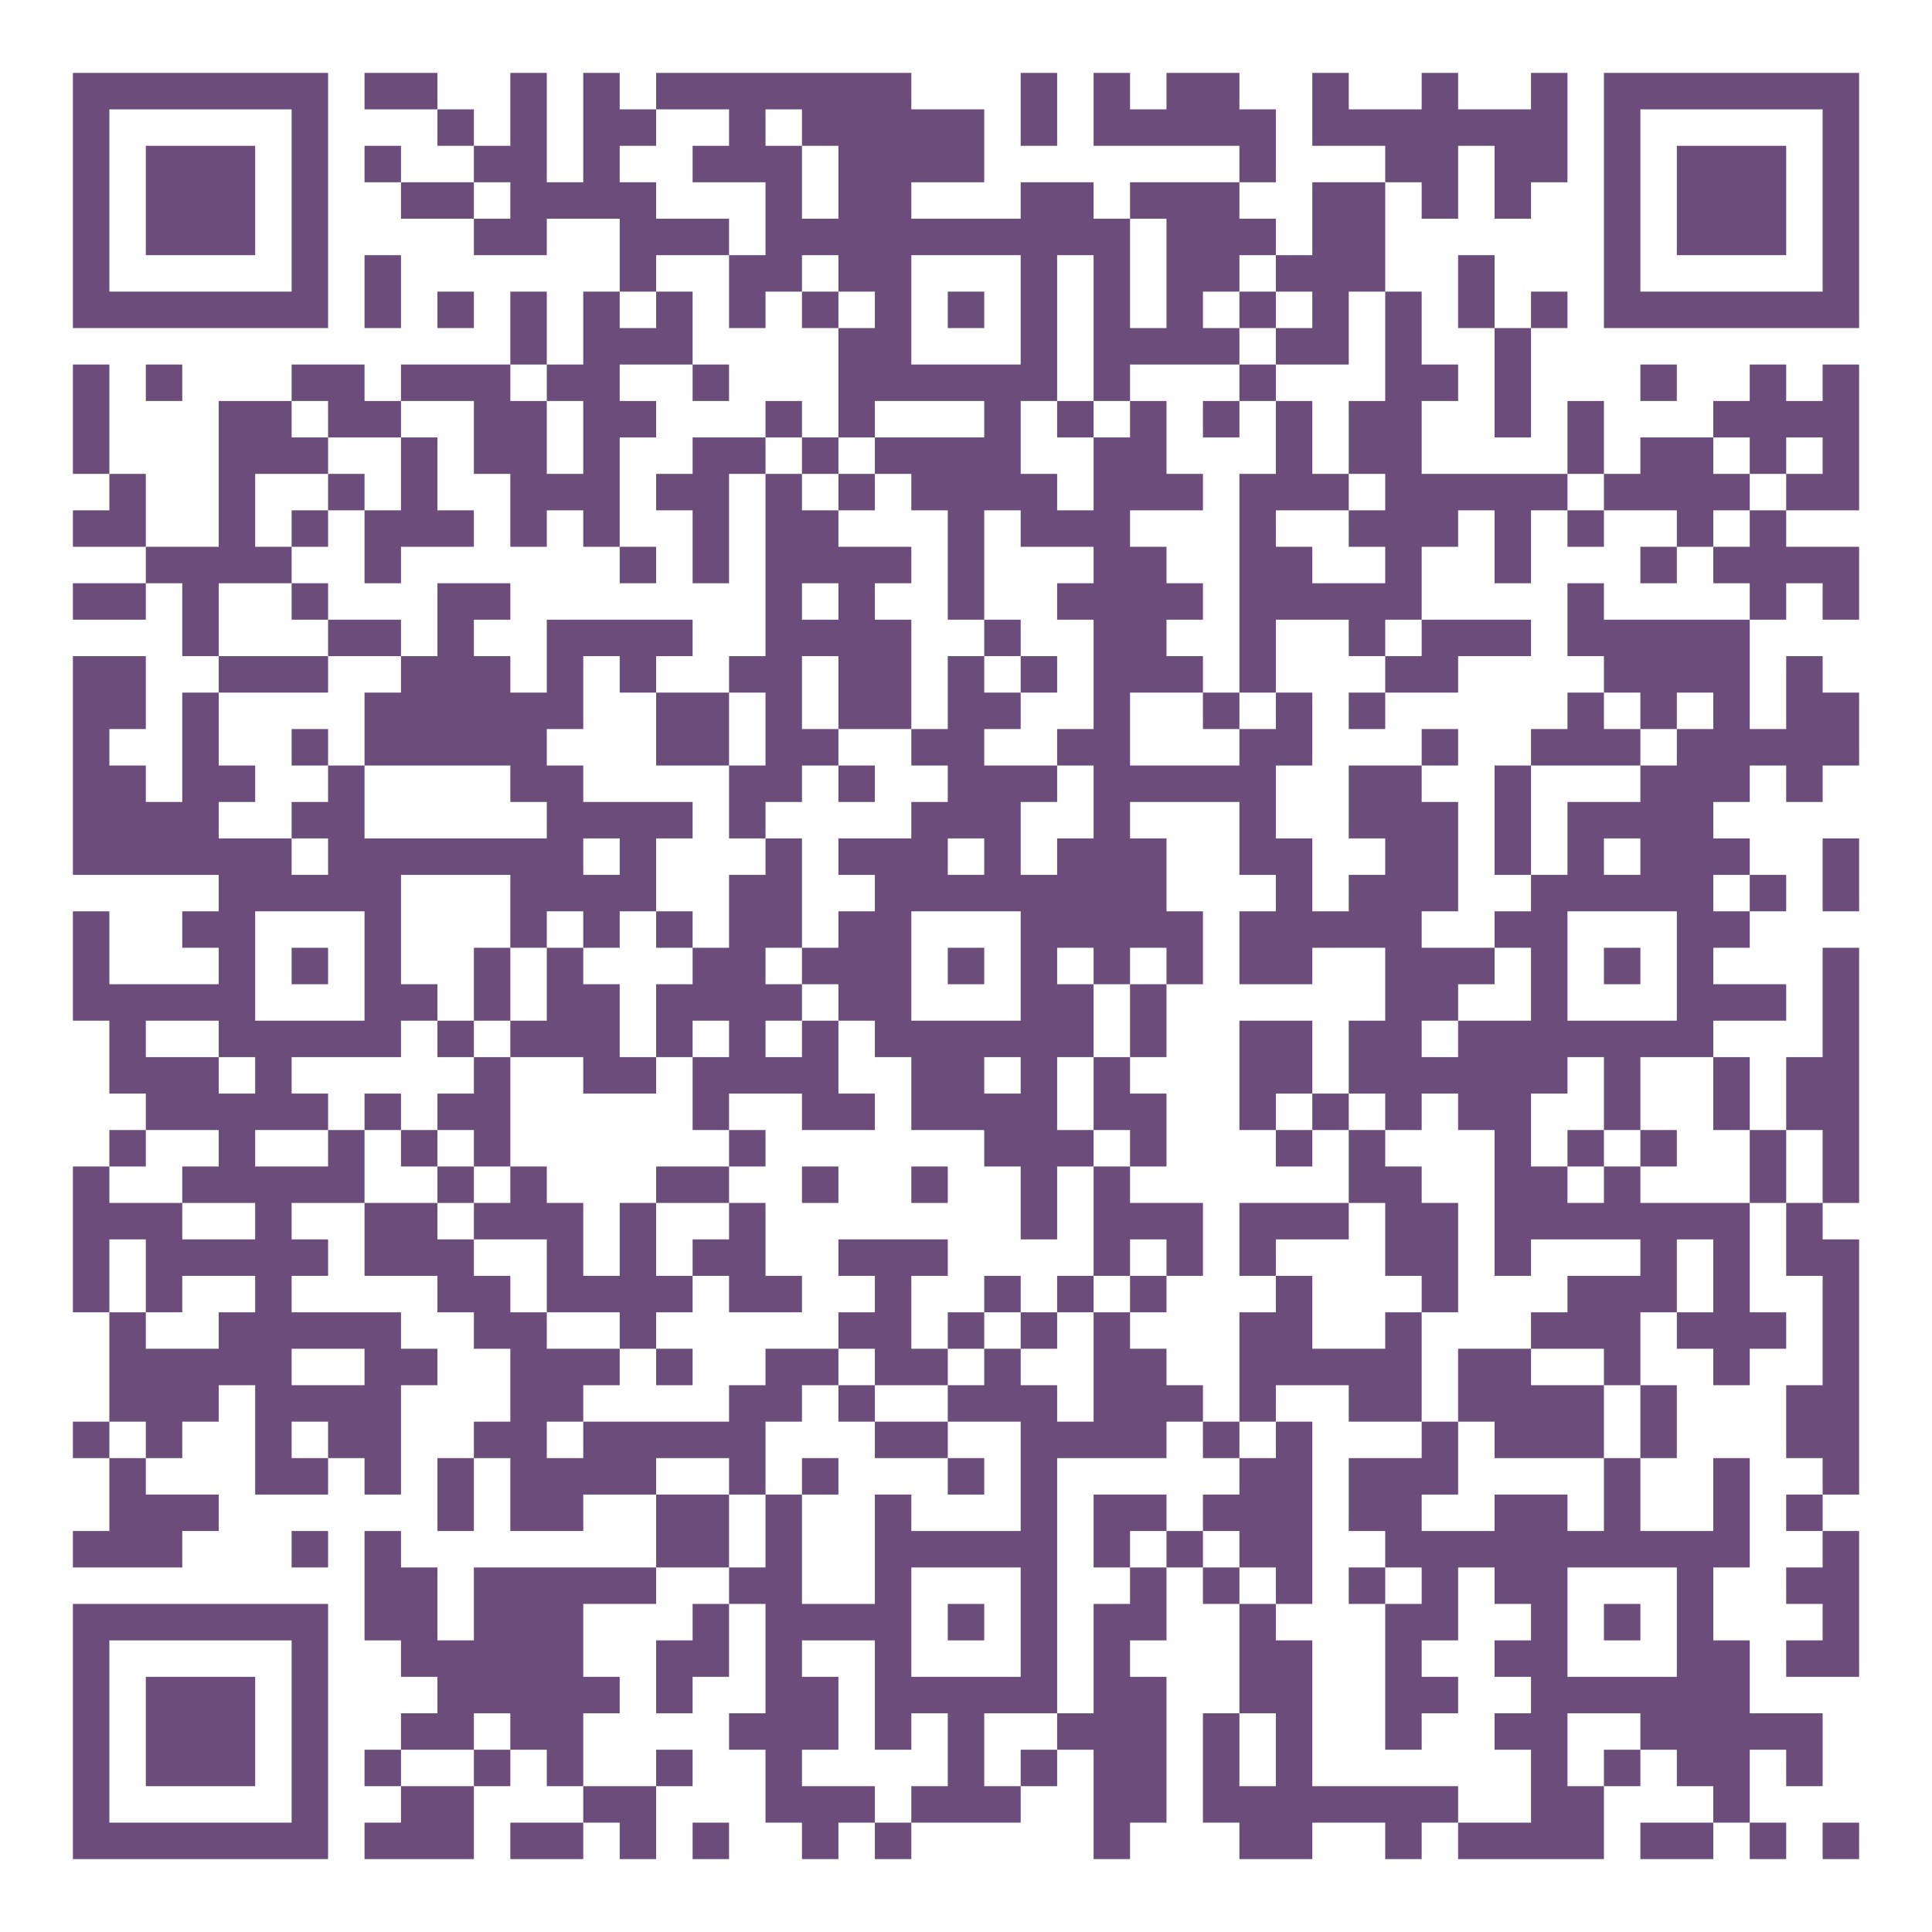
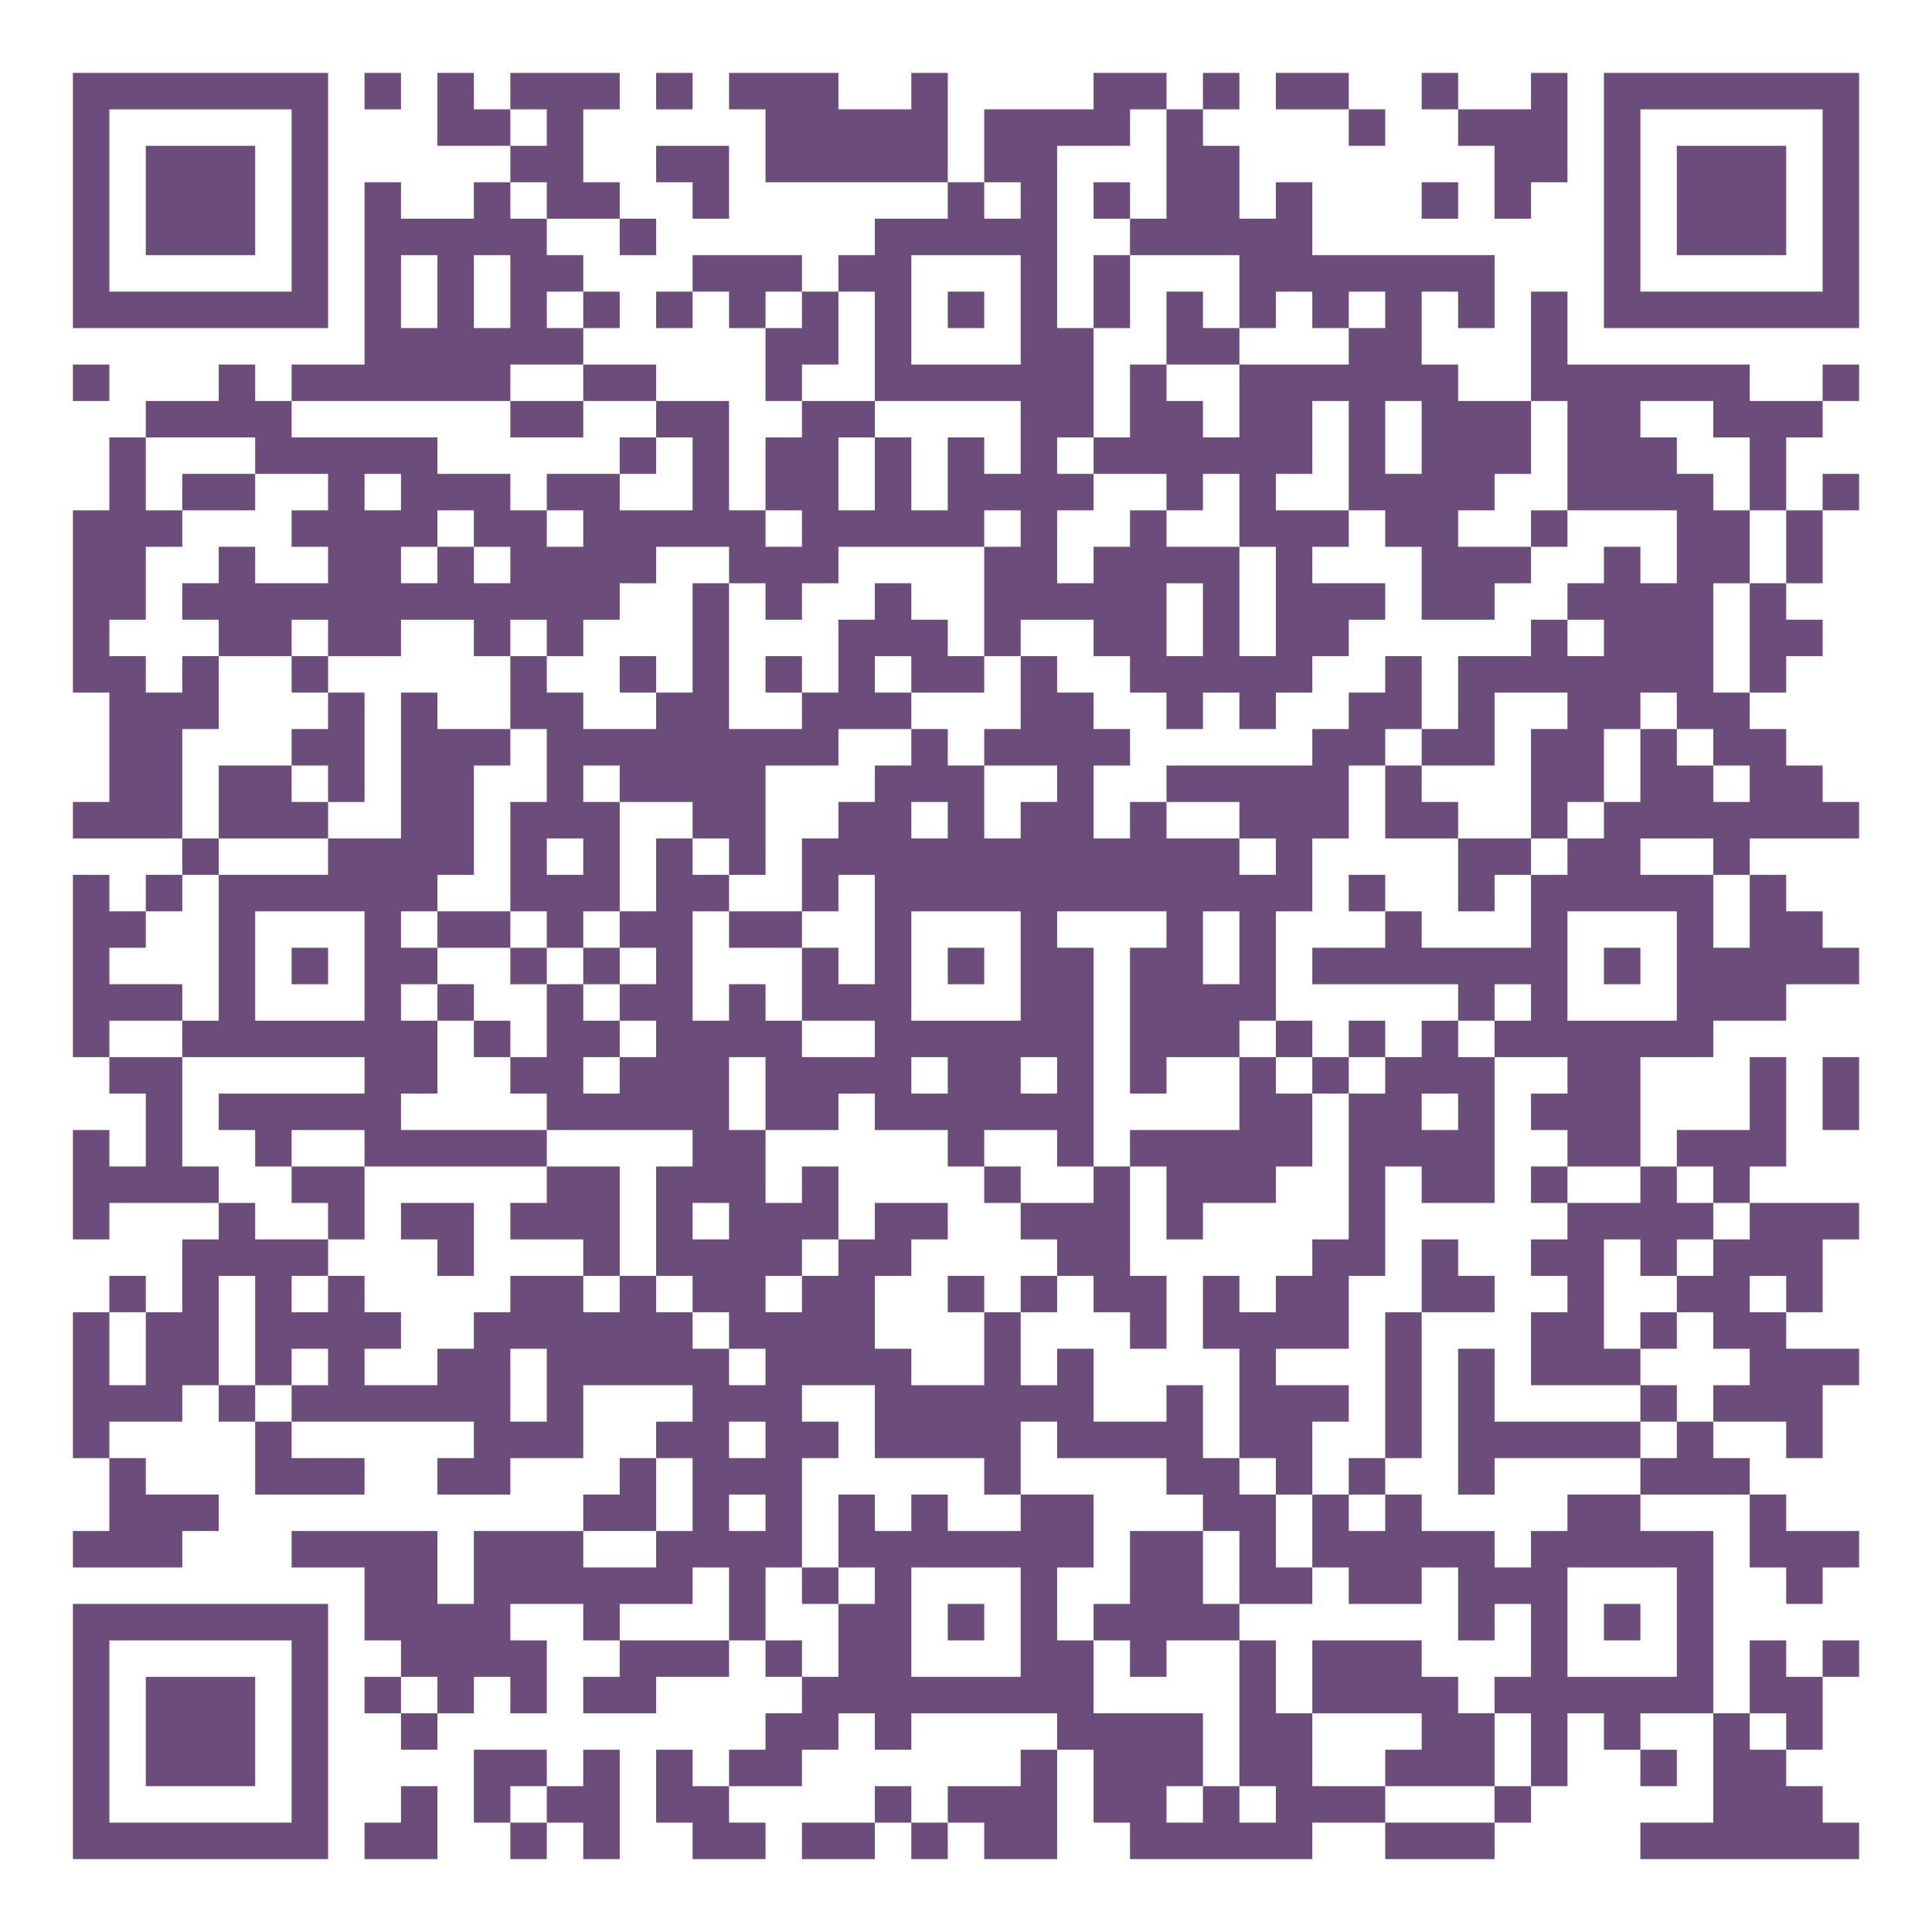
<svg xmlns="http://www.w3.org/2000/svg" width="530" height="530" class="segno">
-   <path transform="scale(10)" class="qrline" stroke="#6b4c7a" d="M2 2.5h7m1 0h2m2 0h1m1 0h1m1 0h7m3 0h1m1 0h1m1 0h2m2 0h1m2 0h1m2 0h1m1 0h7m-49 1h1m5 0h1m3 0h1m1 0h1m1 0h2m2 0h1m1 0h5m1 0h1m1 0h5m1 0h7m1 0h1m5 0h1m-49 1h1m1 0h3m1 0h1m1 0h1m2 0h2m1 0h1m2 0h3m1 0h4m7 0h1m3 0h2m1 0h2m1 0h1m1 0h3m1 0h1m-49 1h1m1 0h3m1 0h1m2 0h2m1 0h4m3 0h1m1 0h2m3 0h2m1 0h3m2 0h2m1 0h1m1 0h1m2 0h1m1 0h3m1 0h1m-49 1h1m1 0h3m1 0h1m4 0h2m2 0h3m1 0h10m1 0h3m1 0h2m6 0h1m1 0h3m1 0h1m-49 1h1m5 0h1m1 0h1m6 0h1m2 0h2m1 0h2m3 0h1m1 0h1m1 0h2m1 0h3m2 0h1m3 0h1m5 0h1m-49 1h7m1 0h1m1 0h1m1 0h1m1 0h1m1 0h1m1 0h1m1 0h1m1 0h1m1 0h1m1 0h1m1 0h1m1 0h1m1 0h1m1 0h1m1 0h1m1 0h1m1 0h1m1 0h7m-37 1h1m1 0h3m4 0h2m3 0h1m1 0h4m1 0h2m1 0h1m2 0h1m-40 1h1m1 0h1m3 0h2m1 0h3m1 0h2m2 0h1m3 0h6m1 0h1m3 0h1m3 0h2m1 0h1m3 0h1m2 0h1m1 0h1m-49 1h1m3 0h2m1 0h2m2 0h2m1 0h2m3 0h1m1 0h1m3 0h1m1 0h1m1 0h1m1 0h1m1 0h1m1 0h2m2 0h1m1 0h1m3 0h4m-49 1h1m3 0h3m2 0h1m1 0h2m1 0h1m2 0h2m1 0h1m1 0h4m2 0h2m3 0h1m1 0h2m4 0h1m1 0h2m1 0h1m1 0h1m-48 1h1m2 0h1m2 0h1m1 0h1m2 0h3m1 0h2m1 0h1m1 0h1m1 0h4m1 0h3m1 0h3m1 0h5m1 0h4m1 0h2m-49 1h2m2 0h1m1 0h1m1 0h3m1 0h1m1 0h1m2 0h1m1 0h2m3 0h1m1 0h3m3 0h1m2 0h3m1 0h1m1 0h1m2 0h1m1 0h1m-45 1h4m2 0h1m6 0h1m1 0h1m1 0h4m1 0h1m3 0h2m2 0h2m2 0h1m2 0h1m3 0h1m1 0h4m-49 1h2m1 0h1m2 0h1m3 0h2m7 0h1m1 0h1m2 0h1m2 0h4m1 0h5m4 0h1m4 0h1m1 0h1m-46 1h1m3 0h2m1 0h1m2 0h4m2 0h4m2 0h1m2 0h2m2 0h1m2 0h1m1 0h3m1 0h5m-46 1h2m2 0h3m2 0h3m1 0h1m1 0h1m2 0h2m1 0h2m1 0h1m1 0h1m1 0h3m1 0h1m3 0h2m4 0h4m1 0h1m-48 1h2m1 0h1m4 0h6m2 0h2m1 0h1m1 0h2m1 0h2m2 0h1m2 0h1m1 0h1m1 0h1m5 0h1m1 0h1m1 0h1m1 0h2m-49 1h1m2 0h1m2 0h1m1 0h5m3 0h2m1 0h2m2 0h2m2 0h2m3 0h2m3 0h1m2 0h3m1 0h5m-49 1h2m1 0h2m2 0h1m4 0h2m4 0h2m1 0h1m2 0h3m1 0h5m2 0h2m2 0h1m3 0h3m1 0h1m-48 1h4m2 0h2m5 0h4m1 0h1m4 0h3m2 0h1m3 0h1m2 0h3m1 0h1m1 0h4m-45 1h6m1 0h7m1 0h1m3 0h1m1 0h3m1 0h1m1 0h3m2 0h2m2 0h2m1 0h1m1 0h1m1 0h3m2 0h1m-45 1h5m3 0h4m2 0h2m2 0h8m3 0h1m1 0h3m2 0h5m1 0h1m1 0h1m-49 1h1m2 0h2m3 0h1m3 0h1m1 0h1m1 0h1m1 0h2m1 0h2m3 0h5m1 0h5m2 0h2m3 0h2m-46 1h1m3 0h1m1 0h1m1 0h1m2 0h1m1 0h1m3 0h2m1 0h3m1 0h1m1 0h1m1 0h1m1 0h1m1 0h2m2 0h3m1 0h1m1 0h1m1 0h1m3 0h1m-49 1h5m3 0h2m1 0h1m1 0h2m1 0h4m1 0h2m3 0h2m1 0h1m6 0h2m2 0h1m3 0h3m1 0h1m-48 1h1m2 0h5m1 0h1m1 0h3m1 0h1m1 0h1m1 0h1m1 0h6m1 0h1m2 0h2m1 0h2m1 0h7m3 0h1m-48 1h3m1 0h1m5 0h1m2 0h2m1 0h4m2 0h2m1 0h1m1 0h1m3 0h2m1 0h6m1 0h1m2 0h1m1 0h2m-47 1h5m1 0h1m1 0h2m5 0h1m2 0h2m1 0h4m1 0h2m2 0h1m1 0h1m1 0h1m1 0h2m2 0h1m2 0h1m1 0h2m-48 1h1m2 0h1m2 0h1m1 0h1m1 0h1m6 0h1m6 0h3m1 0h1m3 0h1m1 0h1m3 0h1m1 0h1m1 0h1m2 0h1m1 0h1m-49 1h1m2 0h5m2 0h1m1 0h1m3 0h2m2 0h1m2 0h1m2 0h1m1 0h1m6 0h2m2 0h2m1 0h1m3 0h1m1 0h1m-49 1h3m2 0h1m2 0h2m1 0h3m1 0h1m2 0h1m7 0h1m1 0h3m1 0h3m1 0h2m1 0h7m1 0h1m-48 1h1m1 0h5m1 0h3m2 0h1m1 0h1m1 0h2m2 0h3m4 0h1m1 0h1m1 0h1m3 0h2m1 0h1m3 0h1m1 0h1m1 0h2m-49 1h1m1 0h1m2 0h1m4 0h2m1 0h4m1 0h2m2 0h1m2 0h1m1 0h1m1 0h1m3 0h1m3 0h1m3 0h3m1 0h1m2 0h1m-48 1h1m2 0h5m2 0h2m2 0h1m5 0h2m1 0h1m1 0h1m1 0h1m3 0h2m2 0h1m3 0h3m1 0h3m1 0h1m-48 1h5m2 0h2m2 0h3m1 0h1m2 0h2m1 0h2m1 0h1m2 0h2m2 0h5m1 0h2m2 0h1m2 0h1m2 0h1m-48 1h3m1 0h4m3 0h2m4 0h2m1 0h1m2 0h3m1 0h3m1 0h1m2 0h2m1 0h4m1 0h1m3 0h2m-49 1h1m1 0h1m2 0h1m1 0h2m2 0h2m1 0h5m3 0h2m2 0h4m1 0h1m1 0h1m3 0h1m1 0h3m1 0h1m3 0h2m-48 1h1m3 0h2m1 0h1m1 0h1m1 0h4m2 0h1m1 0h1m3 0h1m1 0h1m5 0h2m1 0h3m4 0h1m2 0h1m2 0h1m-48 1h3m6 0h1m1 0h2m2 0h2m1 0h1m2 0h1m3 0h1m1 0h2m1 0h3m1 0h2m2 0h2m1 0h1m2 0h1m1 0h1m-48 1h3m3 0h1m1 0h1m7 0h2m1 0h1m2 0h5m1 0h1m1 0h1m1 0h2m2 0h10m2 0h1m-41 1h2m1 0h5m2 0h2m2 0h1m3 0h1m2 0h1m1 0h1m1 0h1m1 0h1m1 0h1m1 0h2m3 0h1m2 0h2m-49 1h7m1 0h2m1 0h3m3 0h1m1 0h4m1 0h1m1 0h1m1 0h2m2 0h1m3 0h2m2 0h1m1 0h1m1 0h1m3 0h1m-49 1h1m5 0h1m2 0h5m2 0h2m1 0h1m2 0h1m3 0h1m1 0h1m3 0h2m2 0h1m2 0h2m3 0h2m1 0h2m-49 1h1m1 0h3m1 0h1m3 0h5m1 0h1m2 0h2m1 0h5m1 0h2m2 0h2m2 0h2m2 0h6m-46 1h1m1 0h3m1 0h1m2 0h2m1 0h2m4 0h3m1 0h1m1 0h1m2 0h3m1 0h1m1 0h1m2 0h1m2 0h2m2 0h5m-48 1h1m1 0h3m1 0h1m1 0h1m2 0h1m1 0h1m2 0h1m2 0h1m4 0h1m1 0h1m1 0h2m1 0h1m1 0h1m6 0h1m1 0h1m1 0h2m1 0h1m-48 1h1m5 0h1m2 0h2m3 0h2m3 0h3m1 0h3m2 0h2m1 0h7m2 0h2m3 0h1m-46 1h7m1 0h3m1 0h2m1 0h1m1 0h1m2 0h1m1 0h1m5 0h1m3 0h2m2 0h1m1 0h4m1 0h2m1 0h1m1 0h1" />
+   <path transform="scale(10)" class="qrline" stroke="#6b4c7a" d="M2 2.5h7m1 0h1m1 0h1m1 0h3m1 0h1m1 0h3m2 0h1m4 0h2m1 0h1m1 0h2m2 0h1m2 0h1m1 0h7m-49 1h1m5 0h1m3 0h2m1 0h1m5 0h5m1 0h4m1 0h1m4 0h1m2 0h3m1 0h1m5 0h1m-49 1h1m1 0h3m1 0h1m5 0h2m2 0h2m1 0h5m1 0h2m3 0h2m7 0h2m1 0h1m1 0h3m1 0h1m-49 1h1m1 0h3m1 0h1m1 0h1m2 0h1m1 0h2m2 0h1m6 0h1m1 0h1m1 0h1m1 0h2m1 0h1m3 0h1m1 0h1m2 0h1m1 0h3m1 0h1m-49 1h1m1 0h3m1 0h1m1 0h5m2 0h1m6 0h5m2 0h5m8 0h1m1 0h3m1 0h1m-49 1h1m5 0h1m1 0h1m1 0h1m1 0h2m3 0h3m1 0h2m3 0h1m1 0h1m3 0h7m3 0h1m5 0h1m-49 1h7m1 0h1m1 0h1m1 0h1m1 0h1m1 0h1m1 0h1m1 0h1m1 0h1m1 0h1m1 0h1m1 0h1m1 0h1m1 0h1m1 0h1m1 0h1m1 0h1m1 0h1m1 0h7m-41 1h6m5 0h2m1 0h1m3 0h2m2 0h2m3 0h2m3 0h1m-41 1h1m3 0h1m1 0h6m2 0h2m3 0h1m2 0h6m1 0h1m2 0h6m2 0h6m2 0h1m-47 1h4m6 0h2m2 0h2m2 0h2m4 0h2m1 0h2m1 0h2m1 0h1m1 0h3m1 0h2m2 0h3m-47 1h1m3 0h5m5 0h1m1 0h1m1 0h2m1 0h1m1 0h1m1 0h1m1 0h6m1 0h1m1 0h3m1 0h3m2 0h1m-46 1h1m1 0h2m2 0h1m1 0h3m1 0h2m2 0h1m1 0h2m1 0h1m1 0h4m2 0h1m1 0h1m2 0h4m2 0h4m1 0h1m1 0h1m-49 1h3m3 0h4m1 0h2m1 0h5m1 0h5m1 0h1m2 0h1m2 0h3m1 0h2m2 0h1m3 0h2m1 0h1m-48 1h2m2 0h1m2 0h2m1 0h1m1 0h4m2 0h3m4 0h2m1 0h4m1 0h1m3 0h3m2 0h1m1 0h2m1 0h1m-48 1h2m1 0h12m2 0h1m1 0h1m2 0h1m2 0h5m1 0h1m1 0h3m1 0h2m2 0h4m1 0h1m-47 1h1m3 0h2m1 0h2m2 0h1m1 0h1m3 0h1m3 0h3m1 0h1m2 0h2m1 0h1m1 0h2m5 0h1m1 0h3m1 0h2m-48 1h2m1 0h1m2 0h1m5 0h1m2 0h1m1 0h1m1 0h1m1 0h1m1 0h2m1 0h1m2 0h5m2 0h1m1 0h7m1 0h1m-46 1h3m3 0h1m1 0h1m2 0h2m2 0h2m2 0h3m3 0h2m2 0h1m1 0h1m2 0h2m1 0h1m2 0h2m1 0h2m-45 1h2m3 0h2m1 0h3m1 0h8m2 0h1m1 0h4m5 0h2m1 0h2m1 0h2m1 0h1m1 0h2m-46 1h2m1 0h2m1 0h1m1 0h2m2 0h1m1 0h4m3 0h3m2 0h1m2 0h5m1 0h1m3 0h2m1 0h2m1 0h2m-48 1h3m1 0h3m2 0h2m1 0h3m2 0h2m2 0h2m1 0h1m1 0h2m1 0h1m2 0h3m1 0h2m2 0h1m1 0h7m-46 1h1m3 0h4m1 0h1m1 0h1m1 0h1m1 0h1m1 0h12m1 0h1m4 0h2m1 0h2m2 0h1m-46 1h1m1 0h1m1 0h6m2 0h3m1 0h2m2 0h1m1 0h12m1 0h1m2 0h1m1 0h5m1 0h1m-47 1h2m2 0h1m3 0h1m1 0h2m1 0h1m1 0h2m1 0h2m2 0h1m3 0h1m3 0h1m1 0h1m3 0h1m3 0h1m3 0h1m1 0h2m-48 1h1m3 0h1m1 0h1m1 0h2m2 0h1m1 0h1m1 0h1m3 0h1m1 0h1m1 0h1m1 0h2m1 0h2m1 0h1m1 0h7m1 0h1m1 0h5m-49 1h3m1 0h1m3 0h1m1 0h1m2 0h1m1 0h2m1 0h1m1 0h3m3 0h2m1 0h4m5 0h1m1 0h1m3 0h3m-47 1h1m2 0h7m1 0h1m1 0h2m1 0h4m2 0h6m1 0h3m1 0h1m1 0h1m1 0h1m1 0h6m-44 1h2m5 0h2m2 0h2m1 0h3m1 0h4m1 0h2m1 0h1m1 0h1m2 0h1m1 0h1m1 0h3m2 0h2m3 0h1m1 0h1m-47 1h1m1 0h5m4 0h5m1 0h2m1 0h6m4 0h2m1 0h2m1 0h1m1 0h3m3 0h1m1 0h1m-49 1h1m1 0h1m2 0h1m2 0h5m4 0h2m5 0h1m2 0h1m1 0h5m1 0h4m2 0h2m1 0h3m-47 1h4m2 0h2m5 0h2m1 0h3m1 0h1m4 0h1m2 0h1m1 0h3m2 0h1m1 0h2m1 0h1m2 0h1m1 0h1m-46 1h1m3 0h1m2 0h1m1 0h2m1 0h3m1 0h1m1 0h3m1 0h2m2 0h3m1 0h1m4 0h1m5 0h4m1 0h3m-46 1h4m3 0h1m3 0h1m1 0h4m1 0h2m4 0h2m5 0h2m1 0h1m2 0h2m1 0h1m1 0h3m-47 1h1m1 0h1m1 0h1m1 0h1m4 0h2m1 0h1m1 0h2m1 0h2m2 0h1m1 0h1m1 0h2m1 0h1m1 0h2m2 0h2m2 0h1m2 0h2m1 0h1m-48 1h1m1 0h2m1 0h4m2 0h6m1 0h4m3 0h1m3 0h1m1 0h4m1 0h1m3 0h2m1 0h1m1 0h2m-47 1h1m1 0h2m1 0h1m1 0h1m2 0h2m1 0h5m1 0h4m2 0h1m1 0h1m4 0h1m3 0h1m1 0h1m1 0h3m3 0h3m-49 1h3m1 0h1m1 0h6m1 0h1m3 0h3m2 0h6m2 0h1m1 0h3m1 0h1m1 0h1m4 0h1m1 0h3m-48 1h1m4 0h1m5 0h3m2 0h2m1 0h2m1 0h4m1 0h4m1 0h2m2 0h1m1 0h5m1 0h1m2 0h1m-47 1h1m3 0h3m2 0h2m3 0h1m1 0h3m5 0h1m4 0h2m1 0h1m1 0h1m2 0h1m4 0h3m-45 1h3m10 0h2m1 0h1m1 0h1m1 0h1m1 0h1m2 0h2m3 0h2m1 0h1m1 0h1m4 0h2m3 0h1m-47 1h3m3 0h4m1 0h3m2 0h4m1 0h7m1 0h2m1 0h1m1 0h5m1 0h5m1 0h3m-41 1h2m1 0h6m1 0h1m1 0h1m1 0h1m3 0h1m2 0h2m1 0h2m1 0h2m1 0h3m3 0h1m2 0h1m-48 1h7m1 0h4m2 0h1m3 0h1m2 0h2m1 0h1m1 0h1m1 0h4m6 0h1m1 0h1m1 0h1m1 0h1m-45 1h1m5 0h1m2 0h4m2 0h3m1 0h1m1 0h2m3 0h2m1 0h1m2 0h1m1 0h3m3 0h1m3 0h1m1 0h1m1 0h1m-49 1h1m1 0h3m1 0h1m1 0h1m1 0h1m1 0h1m1 0h2m4 0h8m4 0h1m1 0h4m1 0h6m1 0h2m-48 1h1m1 0h3m1 0h1m2 0h1m9 0h2m1 0h1m4 0h4m1 0h2m3 0h2m1 0h1m1 0h1m2 0h1m1 0h1m-48 1h1m1 0h3m1 0h1m4 0h2m1 0h1m1 0h1m1 0h2m6 0h1m1 0h3m1 0h2m2 0h3m1 0h1m2 0h1m1 0h2m-47 1h1m5 0h1m2 0h1m1 0h1m1 0h2m1 0h2m4 0h1m1 0h3m1 0h2m1 0h1m1 0h3m3 0h1m5 0h3m-48 1h7m1 0h2m2 0h1m1 0h1m2 0h2m1 0h2m1 0h1m1 0h2m2 0h5m2 0h3m4 0h6" />
</svg>
